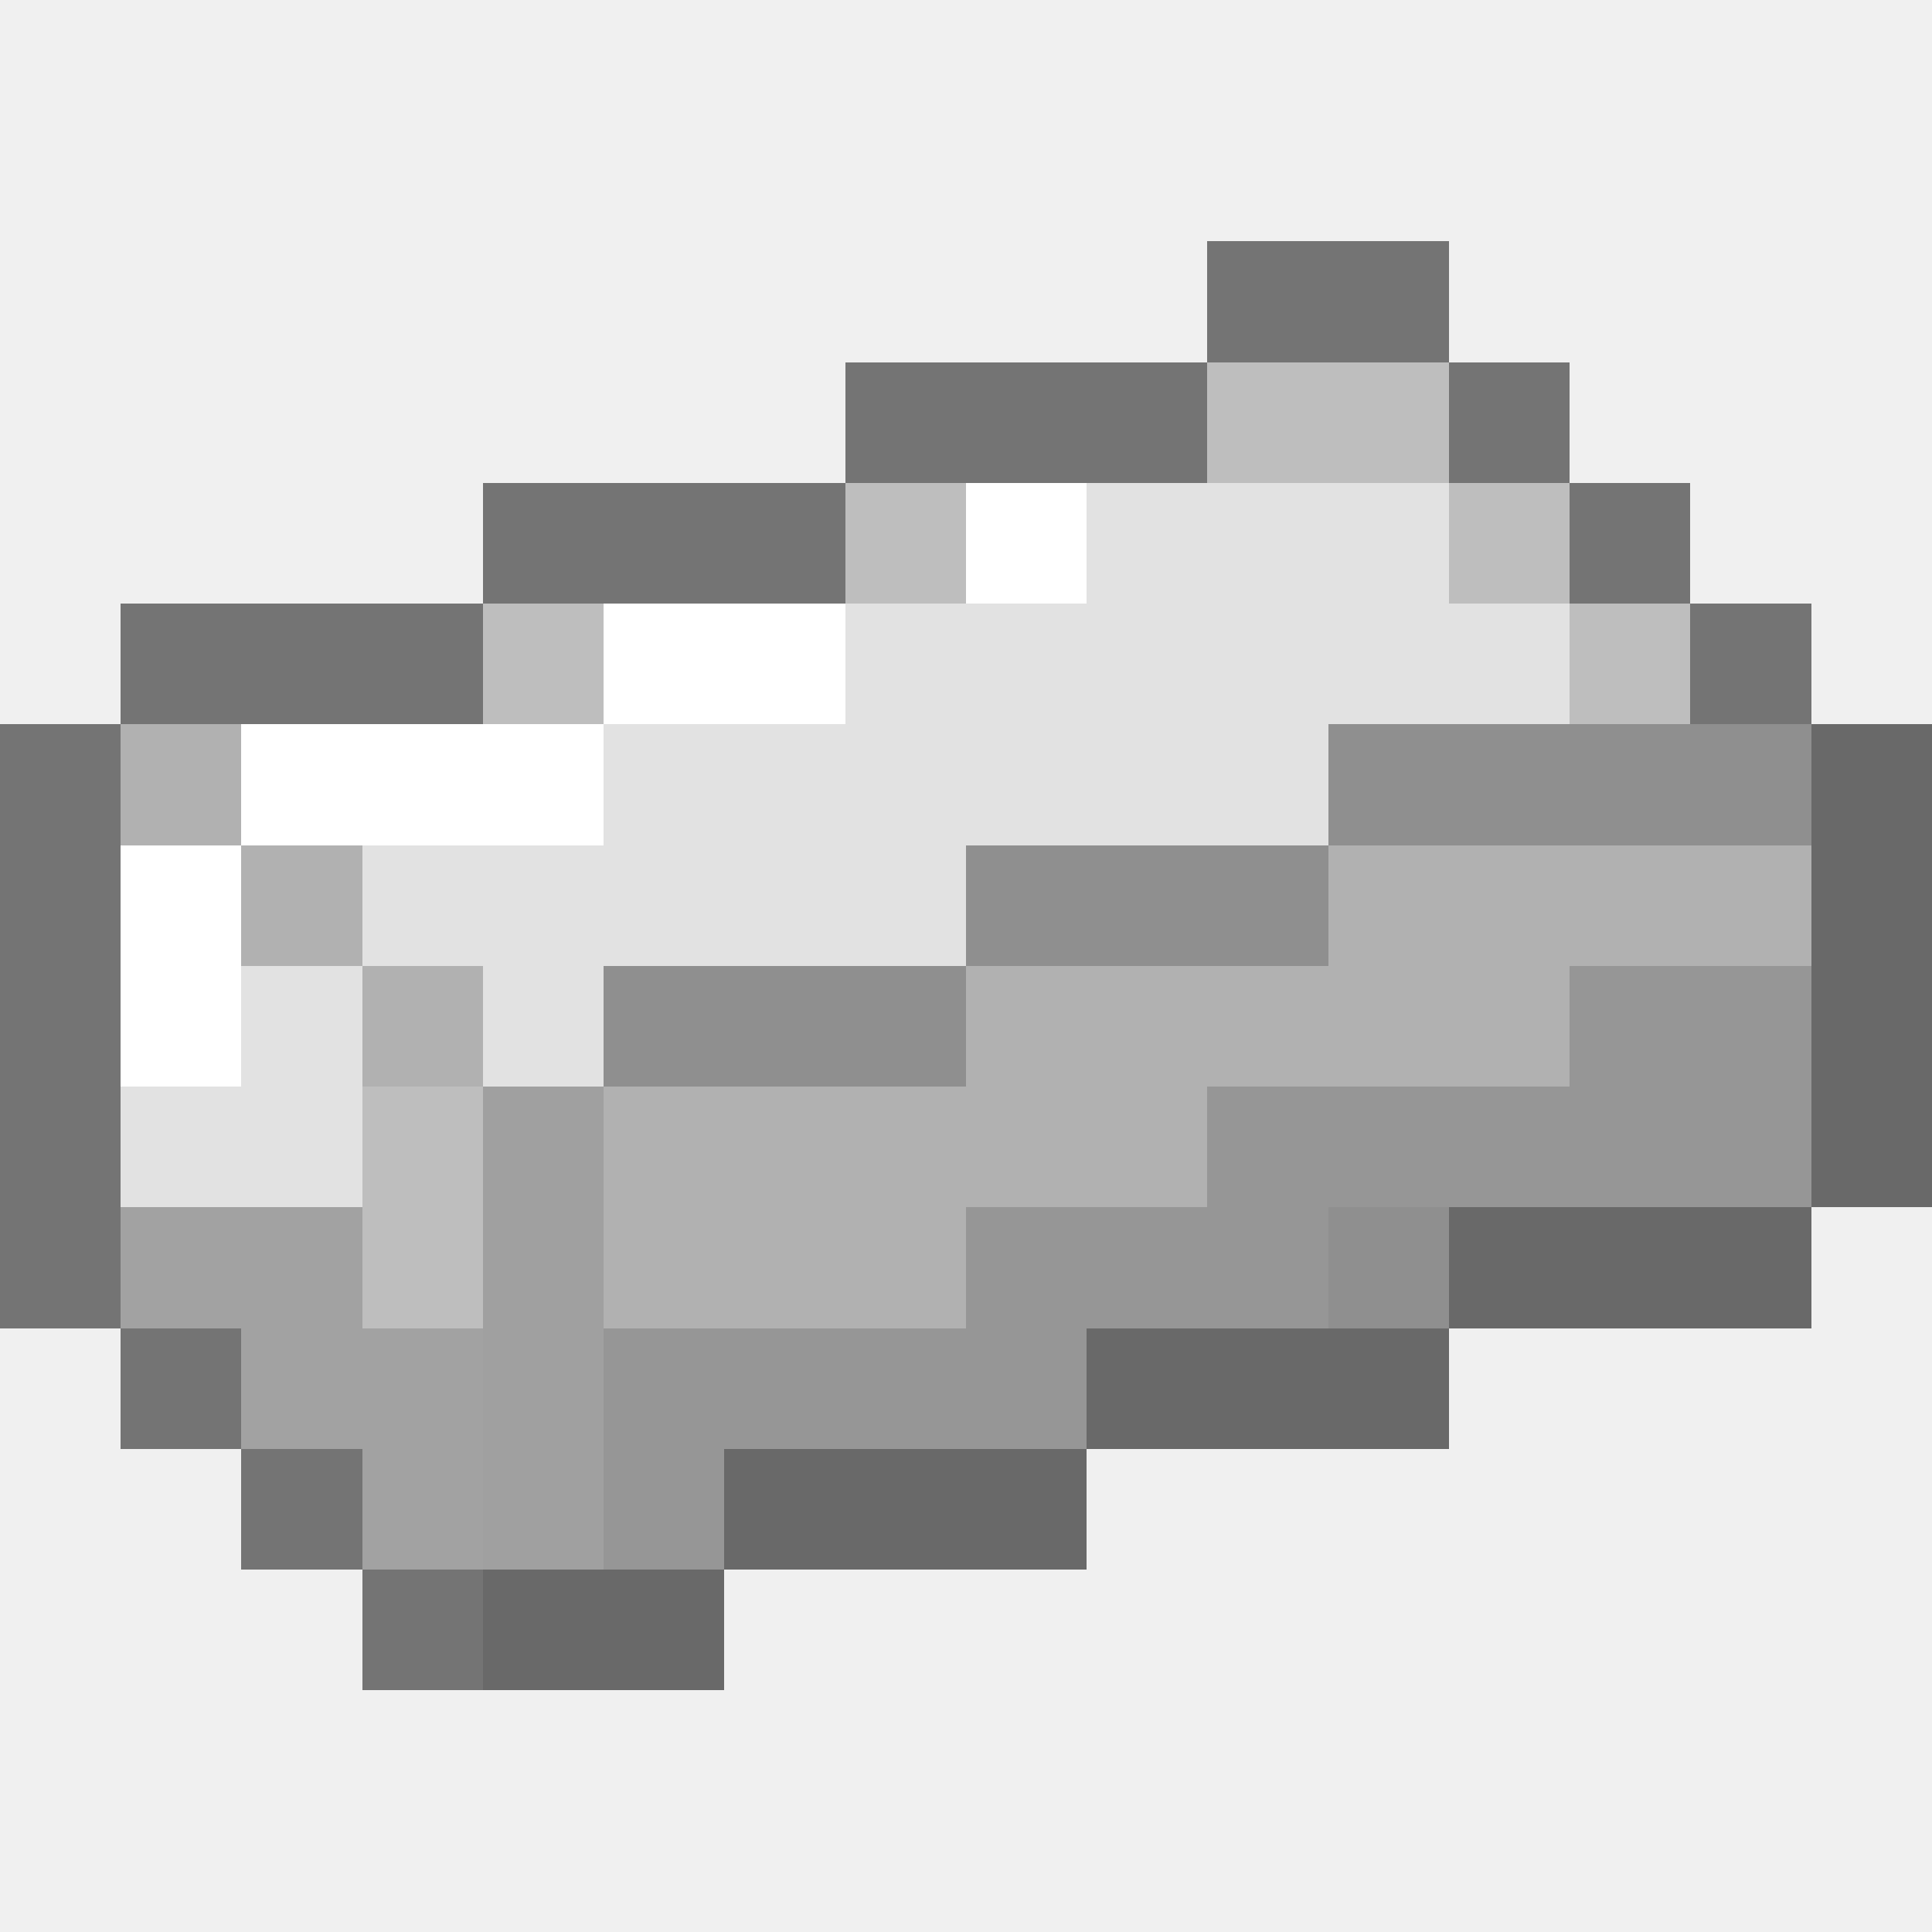
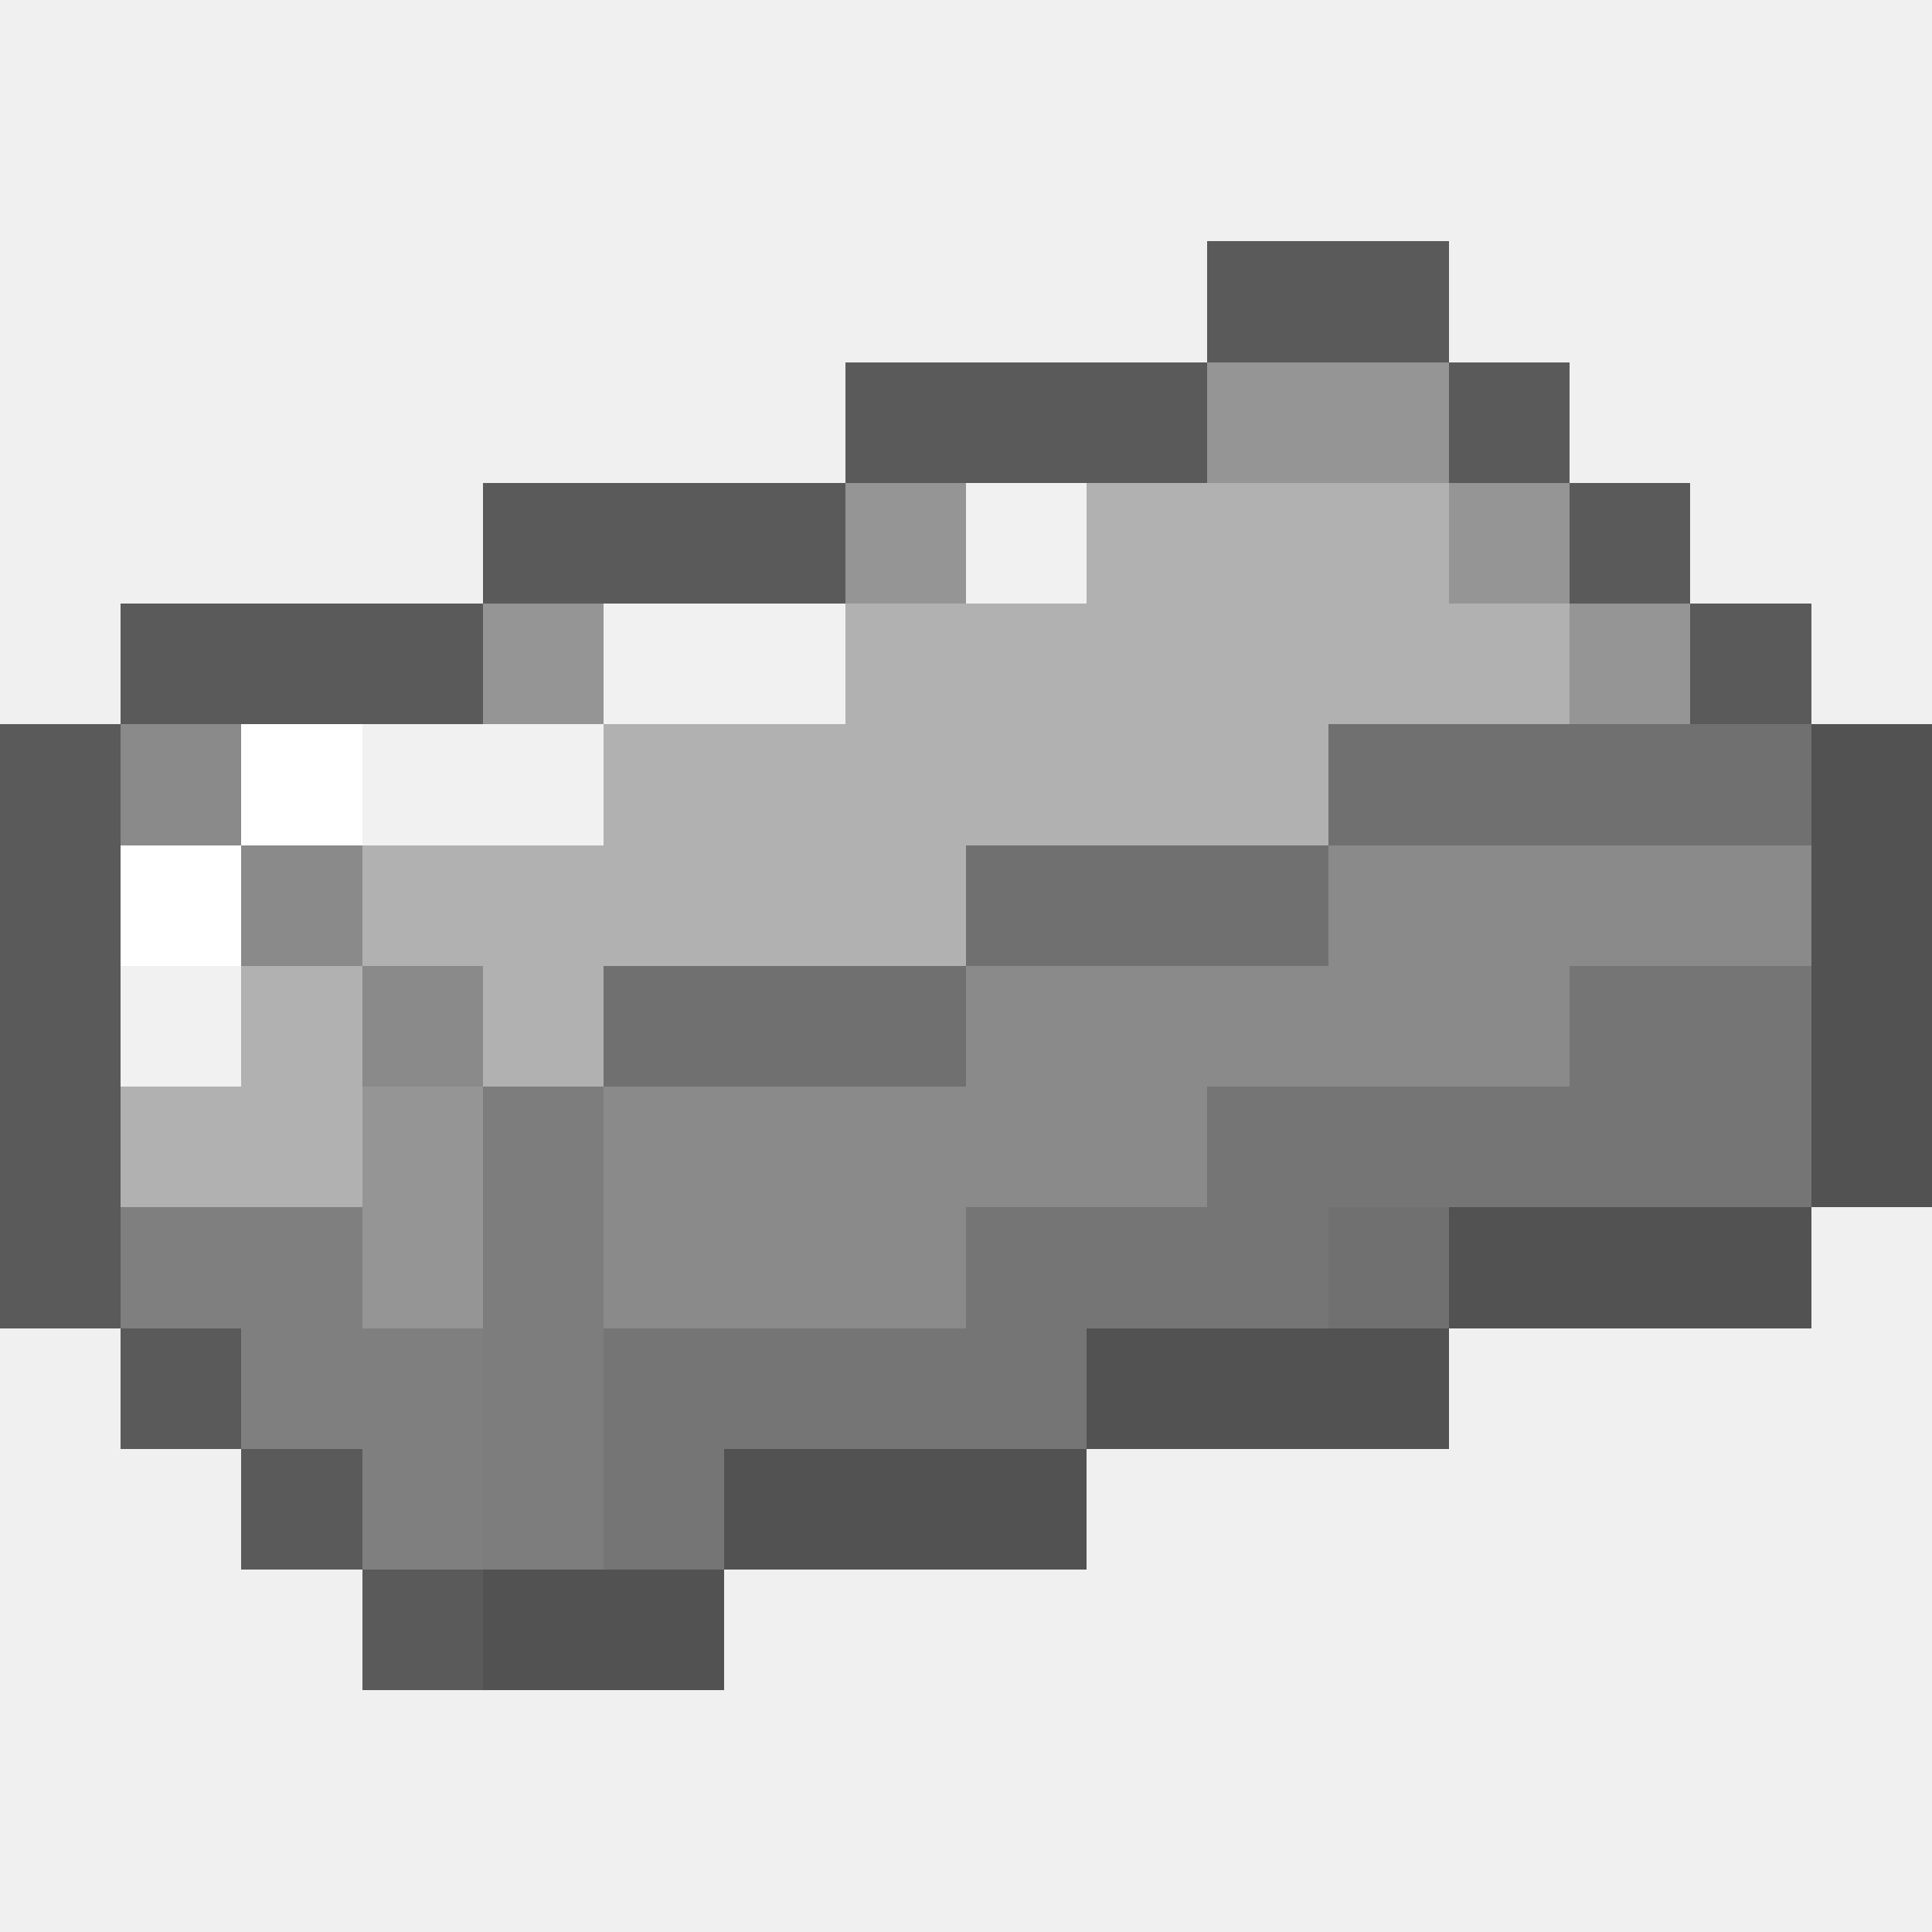
<svg xmlns="http://www.w3.org/2000/svg" viewBox="0 0 16 16" shape-rendering="crispEdges">
-   <path fill="#747474" d="M10 2h2v1h-2zM7 3h3v1h-3zM12 3h1v1h-1zM4 4h3v1h-3zM13 4h1v1h-1zM1 5h3v1h-3zM14 5h1v1h-1zM0 6h1v1h-1zM0 7h1v1h-1zM0 8h1v1h-1zM0 9h1v1h-1zM0 10h1v1h-1zM1 11h1v1h-1zM2 12h1v1h-1zM3 13h1v1h-1z" />
-   <path fill="#bebebe" d="M10 3h2v1h-2zM7 4h1v1h-1zM12 4h1v1h-1zM4 5h1v1h-1zM13 5h1v1h-1zM3 9h1v1h-1zM3 10h1v1h-1z" />
-   <path fill="#ffffff" d="M8 4h1v1h-1zM5 5h2v1h-2zM2 6h3v1h-3zM1 7h1v1h-1zM1 8h1v1h-1z" />
-   <path fill="#e2e2e2" d="M9 4h3v1h-3zM7 5h6v1h-6zM5 6h6v1h-6zM3 7h5v1h-5zM2 8h1v1h-1zM4 8h1v1h-1zM1 9h2v1h-2z" />
-   <path fill="#b1b1b1" d="M1 6h1v1h-1zM2 7h1v1h-1zM11 7h4v1h-4zM3 8h1v1h-1zM8 8h5v1h-5zM5 9h5v1h-5zM5 10h3v1h-3z" />
-   <path fill="#8f8f8f" d="M11 6h4v1h-4zM8 7h3v1h-3zM5 8h3v1h-3zM11 10h1v1h-1z" />
-   <path fill="#696969" d="M15 6h1v1h-1zM15 7h1v1h-1zM15 8h1v1h-1zM15 9h1v1h-1zM12 10h3v1h-3zM9 11h3v1h-3zM6 12h3v1h-3zM4 13h2v1h-2z" />
-   <path fill="#969696" d="M13 8h2v1h-2zM10 9h5v1h-5zM8 10h3v1h-3zM5 11h4v1h-4zM5 12h1v1h-1z" />
-   <path fill="#a0a0a0" d="M4 9h1v1h-1zM4 10h1v1h-1zM4 11h1v1h-1zM4 12h1v1h-1z" />
-   <path fill="#a2a2a2" d="M1 10h2v1h-2zM2 11h2v1h-2zM3 12h1v1h-1z" />
+   <path fill="#5a5a5a" d="M10 2h2v1h-2zM7 3h3v1h-3zM12 3h1v1h-1zM4 4h3v1h-3zM13 4h1v1h-1zM1 5h3v1h-3zM14 5h1v1h-1zM0 6h1v1h-1zM0 7h1v1h-1zM0 8h1v1h-1zM0 9h1v1h-1zM0 10h1v1h-1zM1 11h1v1h-1zM2 12h1v1h-1zM3 13h1v1h-1z" />
+   <path fill="#959595" d="M10 3h2v1h-2zM7 4h1v1h-1zM12 4h1v1h-1zM4 5h1v1h-1zM13 5h1v1h-1zM3 9h1v1h-1zM3 10h1v1h-1z" />
+   <path fill="#f1f1f1" d="M8 4h1v1h-1zM5 5h2v1h-2zM3 6h2v1h-2zM1 8h1v1h-1z" />
+   <path fill="#b1b1b1" d="M9 4h3v1h-3zM7 5h6v1h-6zM5 6h6v1h-6zM3 7h5v1h-5zM2 8h1v1h-1zM4 8h1v1h-1zM1 9h2v1h-2z" />
+   <path fill="#8a8a8a" d="M1 6h1v1h-1zM2 7h1v1h-1zM11 7h4v1h-4zM3 8h1v1h-1zM8 8h5v1h-5zM5 9h5v1h-5zM5 10h3v1h-3z" />
+   <path fill="#ffffff" d="M2 6h1v1h-1zM1 7h1v1h-1z" />
+   <path fill="#707070" d="M11 6h4v1h-4zM8 7h3v1h-3zM5 8h3v1h-3zM11 10h1v1h-1z" />
+   <path fill="#525252" d="M15 6h1v1h-1zM15 7h1v1h-1zM15 8h1v1h-1zM15 9h1v1h-1zM12 10h3v1h-3zM9 11h3v1h-3zM6 12h3v1h-3zM4 13h2v1h-2z" />
+   <path fill="#757575" d="M13 8h2v1h-2zM10 9h5v1h-5zM8 10h3v1h-3zM5 11h4v1h-4zM5 12h1v1h-1z" />
+   <path fill="#7d7d7d" d="M4 9h1v1h-1zM4 10h1v1h-1zM4 11h1v1h-1zM4 12h1v1h-1z" />
+   <path fill="#7f7f7f" d="M1 10h2v1h-2zM2 11h2v1h-2zM3 12h1v1h-1z" />
</svg>
